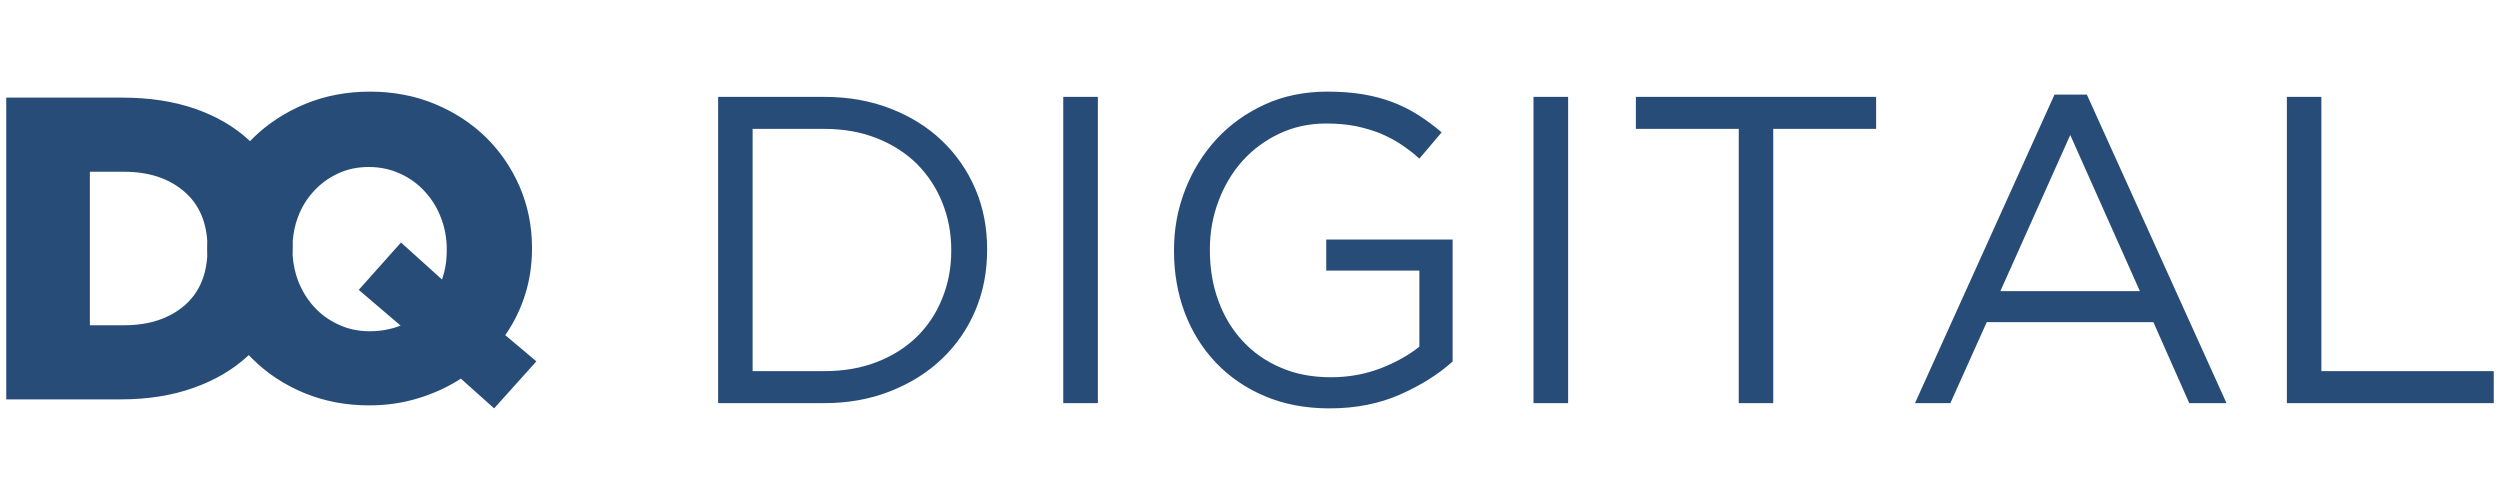
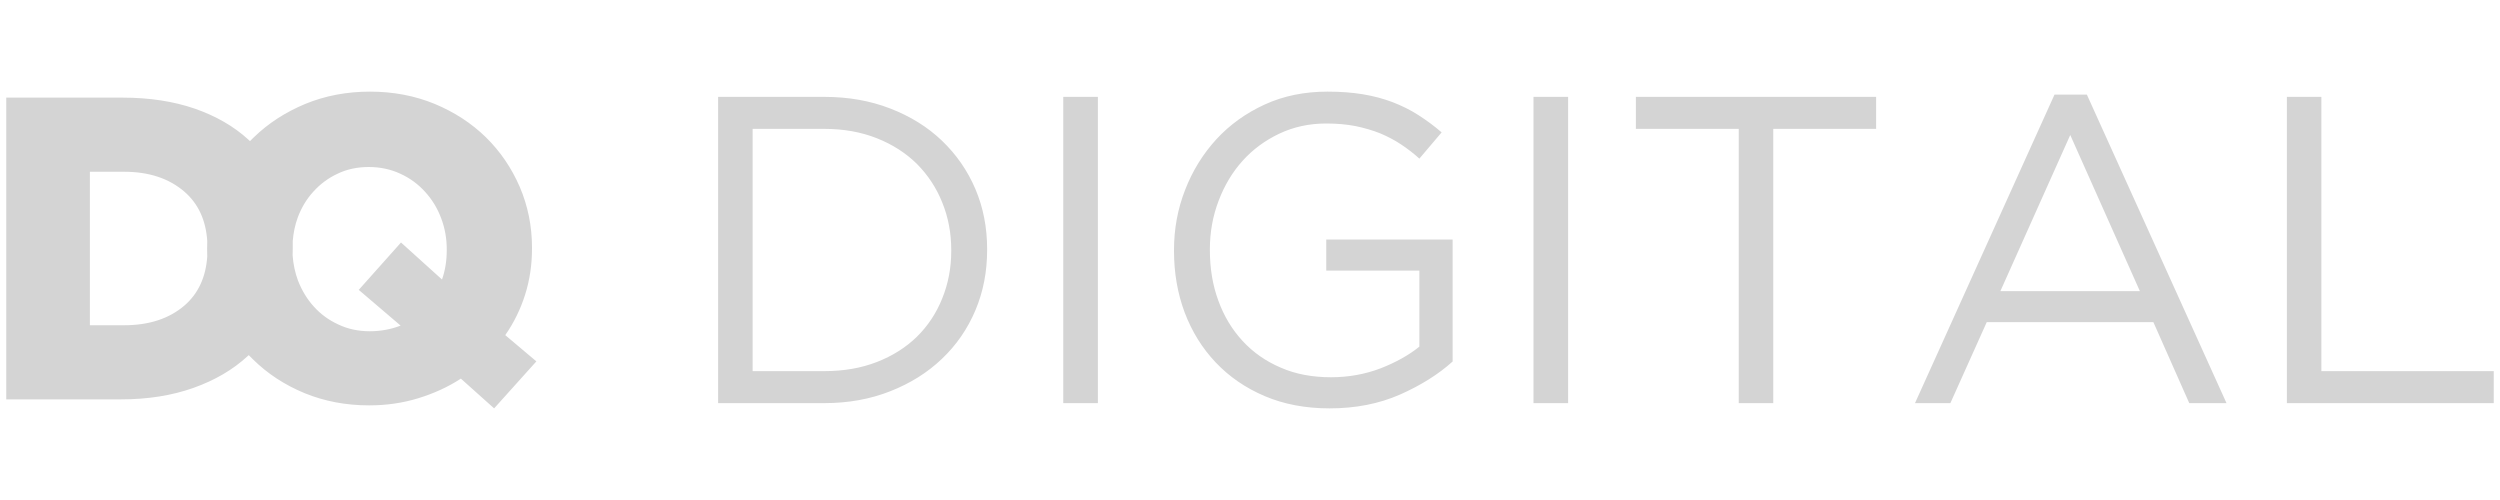
<svg xmlns="http://www.w3.org/2000/svg" xml:space="preserve" width="200px" height="40px" version="1.1" style="shape-rendering:geometricPrecision; text-rendering:geometricPrecision; image-rendering:optimizeQuality; fill-rule:evenodd; clip-rule:evenodd" viewBox="0 0 200 40">
  <defs>
    <style type="text/css">
-    .fil0 {fill:none}.fil1 {fill:#274C77;fill-rule:nonzero}
+    .fil0 {fill:none}.fil1 {fill:#d4d4d4;fill-rule:nonzero}
  </style>
  </defs>
  <g>
    <polygon class="fil0" points="0,0 200,0 200,40 0,40 " />
    <path class="fil1" d="M36.87 30.29c-1.03,0.67 -2.17,1.19 -3.41,1.57 -1.24,0.38 -2.55,0.57 -3.93,0.57 -1.86,0 -3.58,-0.33 -5.17,-0.98 -1.59,-0.66 -2.95,-1.55 -4.1,-2.68 -0.13,-0.12 -0.24,-0.24 -0.36,-0.36l-0.1 0.09c-1.17,1.08 -2.61,1.92 -4.32,2.53 -1.72,0.61 -3.65,0.92 -5.81,0.92l-9.17 0 0 -24.14 9.31 0c2.16,0 4.08,0.3 5.77,0.88 1.69,0.59 3.12,1.41 4.28,2.47l0.14 0.13 0.29 -0.29c1.17,-1.14 2.55,-2.03 4.14,-2.69 1.58,-0.65 3.31,-0.98 5.17,-0.98 1.86,0 3.59,0.33 5.17,0.98 1.59,0.66 2.95,1.55 4.1,2.67 1.15,1.13 2.05,2.45 2.71,3.97 0.65,1.52 0.98,3.14 0.98,4.86l0 0.07c0,1.29 -0.18,2.52 -0.55,3.69 -0.37,1.17 -0.9,2.25 -1.59,3.24l2.49 2.1 -3.38 3.76 -2.66 -2.38zm29.08 -0.6c1.54,0 2.94,-0.24 4.2,-0.73 1.26,-0.49 2.33,-1.17 3.21,-2.03 0.87,-0.86 1.55,-1.88 2.02,-3.06 0.48,-1.18 0.72,-2.45 0.72,-3.8l0 -0.07c0,-1.35 -0.24,-2.62 -0.72,-3.8 -0.47,-1.18 -1.15,-2.2 -2.02,-3.08 -0.88,-0.87 -1.95,-1.56 -3.21,-2.06 -1.26,-0.5 -2.66,-0.75 -4.2,-0.75l-5.74 0 0 19.38 5.74 0zm-8.5 -21.94l8.5 0c1.92,0 3.67,0.31 5.27,0.93 1.6,0.62 2.98,1.47 4.13,2.57 1.15,1.1 2.05,2.39 2.68,3.87 0.63,1.48 0.94,3.08 0.94,4.81l0 0.07c0,1.73 -0.31,3.34 -0.94,4.83 -0.63,1.49 -1.53,2.79 -2.68,3.88 -1.15,1.1 -2.53,1.96 -4.13,2.59 -1.6,0.63 -3.35,0.95 -5.27,0.95l-8.5 0 0 -24.5zm27.61 0l2.77 0 0 24.5 -2.77 0 0 -24.5zm21.31 24.92c-1.93,0 -3.66,-0.33 -5.19,-0.98 -1.53,-0.65 -2.84,-1.55 -3.92,-2.69 -1.09,-1.15 -1.91,-2.48 -2.49,-4.01 -0.57,-1.53 -0.85,-3.17 -0.85,-4.92l0 -0.07c0,-1.68 0.29,-3.28 0.89,-4.81 0.59,-1.53 1.43,-2.88 2.5,-4.05 1.07,-1.16 2.36,-2.09 3.87,-2.78 1.5,-0.69 3.18,-1.03 5.02,-1.03 1.03,0 1.97,0.07 2.82,0.21 0.85,0.14 1.64,0.35 2.38,0.63 0.73,0.28 1.42,0.62 2.06,1.03 0.64,0.41 1.27,0.87 1.87,1.39l-1.78 2.1c-0.47,-0.43 -0.96,-0.8 -1.47,-1.14 -0.51,-0.34 -1.07,-0.63 -1.66,-0.88 -0.6,-0.24 -1.25,-0.43 -1.96,-0.58 -0.72,-0.14 -1.5,-0.21 -2.36,-0.21 -1.36,0 -2.61,0.27 -3.75,0.81 -1.14,0.54 -2.12,1.26 -2.94,2.17 -0.82,0.91 -1.46,1.98 -1.92,3.2 -0.47,1.23 -0.7,2.52 -0.7,3.87l0 0.07c0,1.47 0.22,2.82 0.68,4.06 0.45,1.24 1.1,2.31 1.94,3.22 0.84,0.91 1.85,1.62 3.05,2.13 1.18,0.52 2.53,0.77 4.02,0.77 1.4,0 2.72,-0.24 3.96,-0.71 1.23,-0.48 2.27,-1.06 3.11,-1.74l0 -6.08 -7.45 0 0 -2.49 10.11 0 0 9.76c-1.14,1.03 -2.55,1.91 -4.22,2.65 -1.67,0.73 -3.54,1.1 -5.62,1.1zm16.31 -24.92l2.77 0 0 24.5 -2.77 0 0 -24.5zm16.42 2.56l-8.23 0 0 -2.56 19.22 0 0 2.56 -8.23 0 0 21.94 -2.76 0 0 -21.94zm32.09 12.98l-5.57 -12.49 -5.59 12.49 11.16 0zm-6.83 -15.72l2.59 0 11.17 24.68 -2.98 0 -2.87 -6.48 -13.33 0 -2.91 6.48 -2.83 0 11.16 -24.68zm18.59 0.18l2.76 0 0 21.94 13.79 0 0 2.56 -16.55 0 0 -24.5zm-166.37 12.76c-0.01,-0.19 -0.01,-0.37 -0.01,-0.56l0 -0.07c0,-0.2 0,-0.4 0.01,-0.6 -0.11,-1.66 -0.71,-2.97 -1.81,-3.93 -1.23,-1.07 -2.84,-1.61 -4.85,-1.61l-2.73 0 0 12.28 2.73 0c2.01,0 3.62,-0.53 4.85,-1.59 1.09,-0.95 1.7,-2.26 1.81,-3.92zm6.84 -1.23l0 0.46 0 0.07c0,0.21 0,0.42 -0.01,0.62 0.05,0.7 0.19,1.37 0.43,2.02 0.31,0.79 0.73,1.49 1.27,2.08 0.54,0.6 1.19,1.08 1.96,1.43 0.75,0.36 1.6,0.54 2.52,0.54 0.85,0 1.67,-0.15 2.46,-0.45l-3.35 -2.86 3.38 -3.79 3.28 2.96c0.25,-0.71 0.38,-1.49 0.38,-2.34l0 -0.07c0,-0.88 -0.15,-1.71 -0.45,-2.5 -0.3,-0.8 -0.73,-1.5 -1.28,-2.1 -0.55,-0.61 -1.21,-1.1 -1.98,-1.45 -0.77,-0.36 -1.62,-0.54 -2.53,-0.54 -0.92,0 -1.76,0.18 -2.5,0.54 -0.75,0.35 -1.39,0.83 -1.93,1.43 -0.55,0.6 -0.96,1.29 -1.25,2.07 -0.22,0.6 -0.35,1.23 -0.4,1.88z" />
  </g>
</svg>
